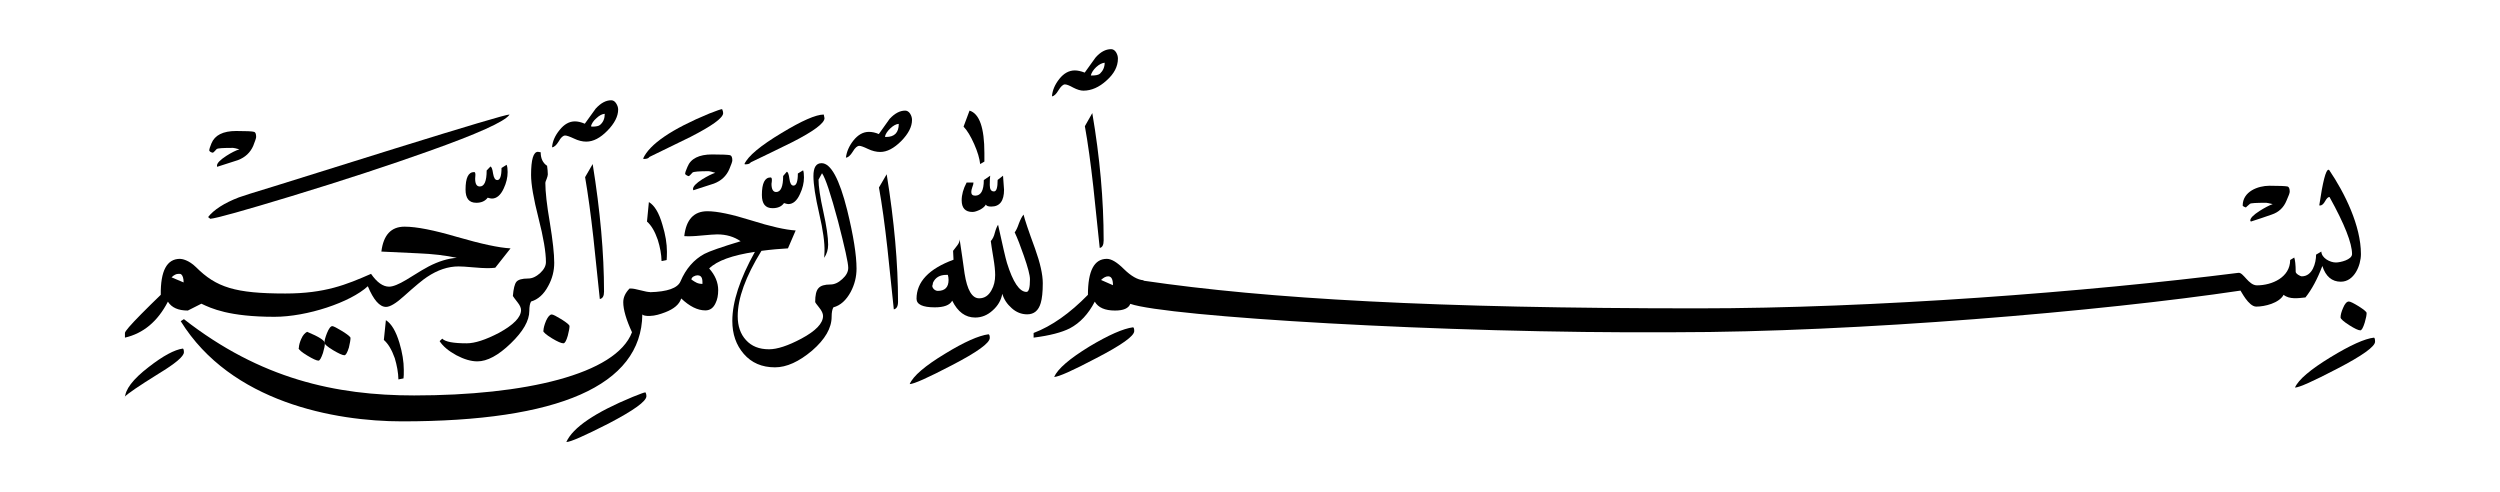
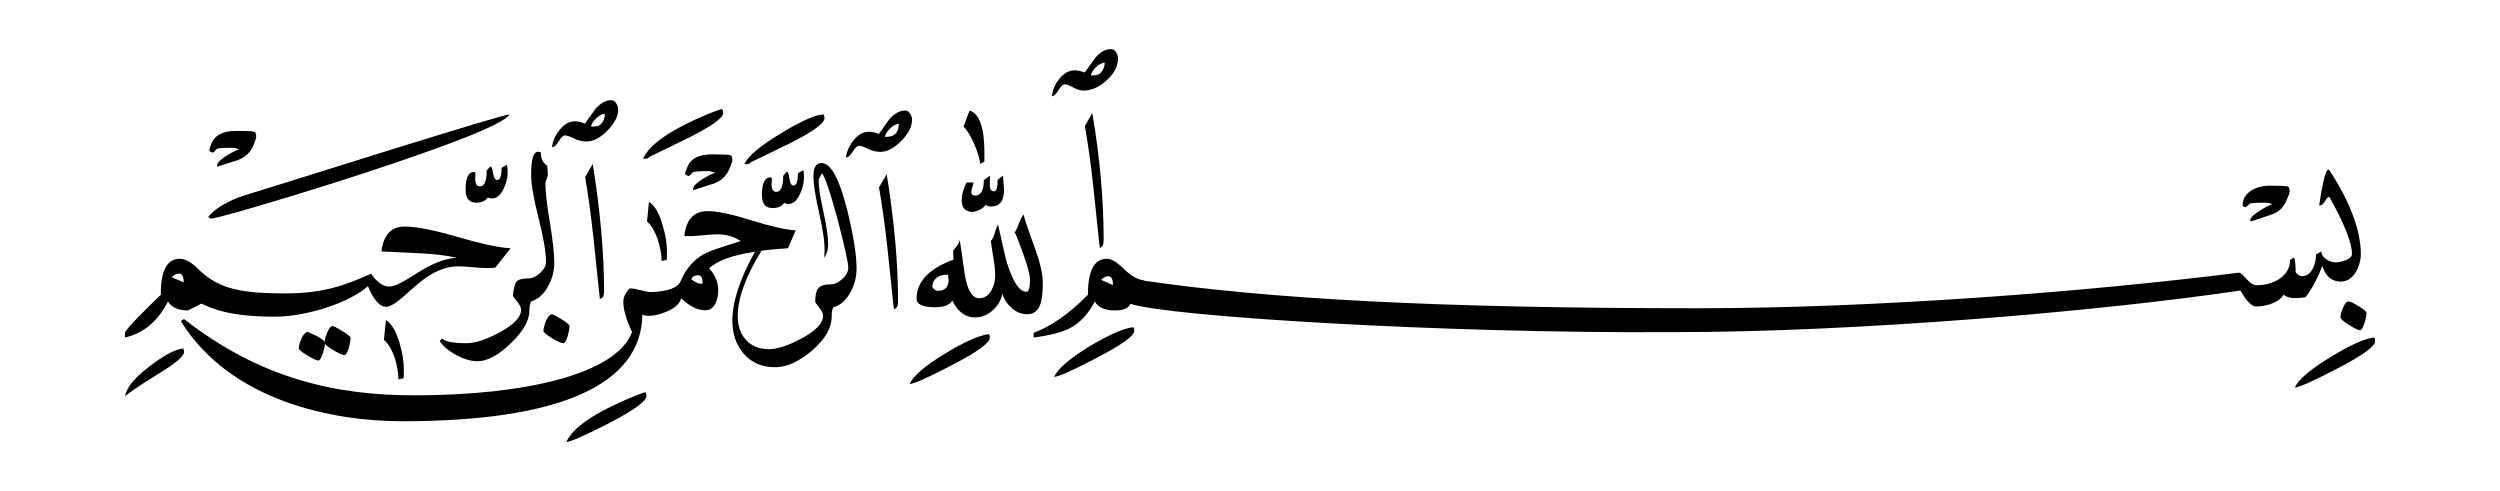
- <svg xmlns="http://www.w3.org/2000/svg" width="6.759in" height="1.328in" version="1.1" viewBox="-8584 0 17168 3372" id="svg2277">
-   <defs id="defs2348" />
-   <path style="fill:#000000" d="M7726 2346c0,33 -87,96 -261,186 -165,86 -261,129 -289,129 24,-55 106,-124 245,-209 135,-82 234,-127 298,-134 5,3 7,12 7,28z" id="path2283" />
-   <path style="fill:#000000" d="M7668 2149c0,14 -4,36 -13,66 -11,35 -21,53 -30,53 -14,0 -39,-12 -77,-36 -37,-24 -57,-41 -59,-52l0 0c0,-18 6,-40 17,-65 12,-30 26,-45 40,-45 10,0 32,11 68,33 36,23 54,38 54,46z" id="path2285" />
-   <path style="fill:#000000" d="M7140 1316c0,8 -7,28 -22,61 -19,47 -53,80 -102,96 -48,17 -96,33 -143,48l-4 -7c0,-17 22,-39 64,-66 35,-22 65,-38 90,-47 -26,-6 -40,-9 -44,-9 -69,0 -106,2 -112,7 -20,17 -29,25 -27,25 -4,0 -23,-8 -23,-13 0,-96 104,-136 184,-136 67,0 108,2 124,5 10,3 15,15 15,36z" id="path2287" />
-   <path style="fill:#000000" d="M-795 2273c0,34 -87,96 -261,186 -163,86 -260,129 -289,129 25,-56 105,-125 242,-209 132,-79 232,-123 300,-132 5,1 8,10 8,26z" id="path2289" />
-   <path style="fill:#000000" d="M-1005 1650c0,31 -9,49 -27,52 -15,-140 -29,-280 -44,-420 -18,-161 -37,-300 -58,-416l51 -90c52,305 78,596 78,874z" id="path2291" />
-   <path style="fill:#000000" d="M-1787 2320c0,35 -87,98 -261,188 -165,86 -261,129 -289,129 24,-56 105,-125 242,-208 132,-81 232,-125 299,-134 6,1 9,9 9,25z" id="path2293" />
-   <path style="fill:#000000" d="M-1689 1302c0,77 -29,116 -88,116 -21,0 -34,-5 -37,-14 -6,12 -19,24 -39,35 -21,10 -38,16 -53,16 -49,0 -74,-27 -74,-80 0,-38 11,-79 34,-122l47 0c0,7 -2,18 -8,32 -5,14 -7,25 -7,33 0,17 9,25 27,25 39,0 59,-35 59,-107l44 -30c-2,10 -3,32 -3,64 0,30 9,44 29,44 17,0 25,-26 25,-79l37 -29c5,67 7,99 7,96z" id="path2295" />
-   <path style="fill:#000000" d="M-1824 1109l-29 17c-4,-37 -17,-83 -41,-137 -24,-54 -48,-94 -73,-120l41 -110c68,21 102,118 102,291l0 59z" id="path2297" />
-   <path style="fill:#000000" d="M-4004 1729c0,25 -1,44 -2,56l-35 7c-1,-46 -10,-95 -26,-146 -20,-58 -45,-100 -74,-125l13 -134c39,23 70,75 93,156 21,68 31,130 31,186z" id="path2299" />
-   <path style="fill:#000000" d="M-3555 1101c0,8 -7,28 -21,61 -20,46 -55,79 -105,98 -47,15 -94,30 -142,46 -1,-6 -2,-9 -2,-9 0,-17 21,-39 63,-66 36,-22 66,-37 90,-45 -24,-7 -39,-11 -44,-11 -67,0 -104,3 -112,9 -1,1 -5,6 -12,13 -7,8 -12,12 -15,12 -2,0 -7,-2 -14,-6 -6,-4 -10,-7 -10,-9 0,-9 5,-25 16,-49 22,-56 79,-85 169,-85 66,0 108,2 123,5 11,3 16,15 16,36z" id="path2301" />
-   <path style="fill:#000000" d="M-3618 776c0,33 -75,87 -225,164 -94,46 -188,92 -281,137 -6,9 -18,14 -36,14l-8 -2c44,-99 196,-203 455,-310 51,-20 80,-30 87,-30l1 0c5,11 7,20 7,27z" id="path2303" />
-   <path style="fill:#000000" d="M-3063 1218c0,37 -9,75 -27,113 -21,47 -48,70 -81,70 -6,0 -15,-3 -29,-7 -17,24 -43,35 -79,35 -49,0 -73,-30 -73,-91 0,-80 20,-120 59,-120 5,0 8,3 9,10 1,3 1,10 0,19 -1,10 -2,15 -2,15 0,37 11,56 32,56 32,0 48,-37 48,-110l25 -29c8,1 14,17 18,48 4,31 13,47 28,47 20,0 30,-28 30,-83l36 -22c4,9 6,25 6,49z" id="path2305" />
-   <path style="fill:#000000" d="M-2922 811c0,34 -74,90 -224,166 -94,47 -189,92 -282,137 -7,10 -19,14 -38,14l-6 -2c25,-55 110,-126 255,-213 140,-85 237,-127 290,-127 3,17 5,25 5,25z" id="path2307" />
-   <path style="fill:#000000" d="M-2417 2071c0,32 -10,49 -29,53 -15,-140 -30,-280 -44,-420 -18,-162 -37,-301 -58,-417l53 -91c52,322 78,613 78,875z" id="path2309" />
-   <path style="fill:#000000" d="M-7321 2418c0,-14 -3,-23 -7,-25 -58,8 -136,50 -235,127 -109,84 -163,155 -163,215l0 -12c18,-20 94,-72 229,-156 117,-71 176,-120 176,-149z" id="path2311" />
-   <path style="fill:#000000" d="M-6353 2357c0,14 -4,36 -13,66 -12,35 -22,53 -31,53 -13,0 -39,-12 -77,-35 -38,-23 -58,-40 -60,-51l2 0c1,-21 7,-42 18,-66 10,-23 24,-38 39,-46 82,34 122,60 122,79z" id="path2313" />
-   <path style="fill:#000000" d="M-6177 2320c0,14 -4,36 -11,66 -11,35 -21,53 -31,53 -13,0 -39,-12 -78,-35 -38,-23 -58,-40 -61,-52l2 0c0,-14 6,-36 17,-64 13,-33 26,-49 37,-49 8,0 31,12 69,35 38,24 56,39 56,46z" id="path2315" />
-   <path style="fill:#000000" d="M-5811 2540c0,26 0,45 -2,58l-35 7c-1,-47 -10,-95 -25,-146 -21,-59 -46,-100 -75,-125l14 -136c38,24 69,76 93,156 20,67 30,129 30,186z" id="path2317" />
-   <path style="fill:#000000" d="M-6825 940c0,8 -7,28 -20,61 -20,46 -55,79 -105,98 -48,15 -95,30 -143,46 -1,-6 -1,-8 -1,-8 0,-17 21,-39 64,-67 36,-23 66,-38 90,-45 -24,-7 -39,-10 -44,-10 -67,0 -104,2 -112,8 -1,1 -5,6 -13,14 -7,8 -12,11 -14,11 -4,0 -8,-2 -15,-5 -6,-4 -9,-8 -9,-10 0,-9 5,-25 15,-49 23,-56 79,-85 170,-85 70,0 111,2 123,6 9,2 14,14 14,35z" id="path2319" />
-   <path style="fill:#000000" d="M-4145 2720c0,35 -86,97 -260,188 -165,84 -262,127 -290,127 45,-100 197,-203 456,-310 50,-20 79,-31 86,-31l3 2c4,9 5,17 5,24z" id="path2321" />
-   <path style="fill:#000000" d="M-5086 788c-32,46 -217,130 -555,250 -266,95 -579,198 -940,308 -329,100 -515,152 -559,156l-15 -12c39,-50 110,-96 211,-135 21,-8 103,-34 248,-78 273,-86 546,-171 819,-256 505,-157 768,-235 791,-235l0 2z" id="path2323" />
-   <path style="fill:#000000" d="M-4673 2239c0,13 -4,35 -12,66 -10,35 -20,52 -30,52 -14,0 -40,-11 -78,-34 -38,-23 -59,-41 -61,-52l2 0c0,-17 6,-40 18,-69 13,-28 26,-43 39,-43 9,0 32,12 68,34 36,23 54,38 54,46z" id="path2325" />
-   <path style="fill:#000000" d="M-4778 1804c0,55 -13,108 -41,159 -30,57 -70,93 -118,107 -8,13 -12,35 -12,64 0,68 -43,142 -128,224 -85,82 -161,123 -229,123 -43,0 -91,-14 -144,-42 -53,-29 -92,-61 -115,-97l18 -17c21,22 77,32 168,32 56,0 130,-24 222,-72 100,-55 151,-107 151,-156 0,-16 -8,-33 -22,-51 -21,-27 -32,-42 -34,-46 4,-49 12,-82 24,-97 12,-15 39,-23 81,-23 27,0 54,-12 81,-36 27,-25 41,-50 41,-77 0,-68 -17,-169 -51,-302 -34,-133 -51,-232 -51,-296 0,-106 16,-159 47,-159l19 3c0,43 15,74 44,93 3,23 5,43 5,59 0,7 -3,17 -8,31 -6,13 -9,23 -9,27 0,61 10,152 31,274 20,122 30,214 30,275z" id="path2327" />
-   <path style="fill:#000000" d="M-5098 1181c0,37 -9,75 -27,113 -21,46 -49,69 -81,69 -6,0 -16,-2 -29,-6 -17,23 -43,35 -78,35 -50,0 -74,-30 -74,-91 0,-80 19,-120 59,-120 4,0 7,3 8,10 1,4 1,11 0,20 -1,10 -1,15 -1,15 0,36 10,54 32,54 31,0 47,-36 47,-110l26 -27c7,1 14,17 18,48 5,30 14,45 29,45 19,0 29,-27 29,-83l35 -22c5,12 7,28 7,50z" id="path2329" />
-   <path style="fill:#000000" d="M-4436 2002c0,30 -9,47 -29,51 -14,-140 -29,-280 -44,-420 -18,-162 -37,-301 -57,-417l52 -90c52,322 78,614 78,876z" id="path2331" />
-   <path style="fill:#000000" d="M-822 2086c-12,31 -47,46 -105,46 -69,0 -115,-20 -139,-61 -44,85 -101,146 -171,183 -55,28 -138,50 -249,64l0 -32c124,-47 249,-135 373,-262 0,-165 43,-247 130,-247 31,0 70,23 118,71 48,47 93,73 134,76l0 3c850,125 2005,190 3805,190 1216,0 2676,-113 3714,-244 34,-4 69,86 127,86 103,0 228,-55 228,-174l28 -17c6,17 10,50 10,98 0,13 31,31 42,31 73,0 98,-91 98,-149l36 -21c2,45 60,75 100,75 30,0 111,-19 111,-58 0,-74 -51,-205 -155,-392 -9,0 -19,9 -30,29 -11,20 -23,30 -36,30l-4 -2c24,-162 45,-244 63,-244l5 2c107,158 218,383 218,577 0,78 -46,190 -138,190 -61,0 -104,-36 -127,-108 -34,90 -73,162 -116,216 -48,5 -110,15 -150,-18 -31,57 -129,81 -188,81 -53,0 -106,-110 -108,-110 -950,142 -2632,286 -3885,286l0 0c-4,0 -8,0 -13,0 -4,0 -8,0 -12,0l0 0c-1567,10 -3466,-108 -3714,-195zm-119 -128c0,-41 -11,-61 -33,-61 -15,0 -31,8 -49,25l82 36z" id="path2333" />
-   <path style="fill:#000000" d="M-907 402c0,54 -26,104 -78,150 -51,47 -105,70 -159,70 -20,0 -43,-7 -70,-21 -27,-15 -45,-22 -57,-22 -13,0 -28,14 -44,40 -16,27 -31,41 -45,42 3,-41 20,-81 51,-120 31,-39 67,-58 106,-58 19,0 42,5 68,15 25,-34 49,-68 74,-103 34,-39 70,-58 107,-58 13,0 25,7 34,21 9,15 13,29 13,44zm-91 28c-18,2 -37,11 -58,30 -20,19 -32,38 -37,57 2,1 5,1 7,1 27,0 46,-4 56,-13 21,-20 32,-45 32,-75z" id="path2335" />
-   <path style="fill:#000000" d="M-1423 1944c0,61 -5,106 -14,136 -15,52 -46,78 -93,78 -39,0 -75,-14 -106,-42 -32,-28 -54,-61 -65,-99 -8,44 -30,82 -66,114 -36,33 -76,49 -120,49 -68,0 -120,-39 -158,-116 -16,31 -57,46 -120,46 -83,0 -125,-20 -125,-59 0,-116 85,-206 254,-268l-3 -61c10,-12 20,-25 30,-39 10,-13 15,-27 15,-40 12,78 23,156 34,235 18,113 51,170 100,170 37,0 65,-19 85,-56 17,-30 25,-64 25,-104 0,-30 -4,-69 -12,-116 -10,-60 -16,-99 -18,-117 12,-13 22,-32 28,-58 7,-26 15,-44 22,-54 31,141 51,229 61,262 41,132 86,199 134,199 16,0 24,-29 24,-87 0,-27 -14,-81 -42,-161 -23,-67 -44,-121 -63,-161 9,-11 19,-31 29,-61 11,-29 22,-49 32,-61 7,31 33,109 79,234 35,98 53,177 53,237zm-647 -22c0,-13 -2,-25 -5,-35l-10 0c-45,0 -76,18 -92,54 0,3 -1,9 -3,17 0,1 -1,2 -2,3 0,9 4,17 12,25 8,7 17,11 26,11 49,0 74,-25 74,-75z" id="path2337" />
-   <path style="fill:#000000" d="M-4173 2159c-6,489 -579,734 -1650,734 -463,0 -1175,-131 -1520,-688l22 -14c525,410 1041,524 1581,524 759,0 1387,-145 1496,-434 -40,-87 -60,-156 -60,-206 0,-33 14,-64 43,-94l13 0c11,0 32,4 63,12 30,8 52,12 64,12l0 1c120,-3 190,-28 210,-74 37,-87 92,-150 164,-189 34,-18 117,-47 249,-87 -45,-31 -98,-47 -161,-47 -19,0 -56,3 -111,8 -48,5 -86,6 -115,4 13,-114 66,-171 159,-171 67,0 167,21 298,62 136,43 239,66 308,70l-53 123c-53,3 -114,8 -182,17 -109,177 -163,326 -163,449 0,68 19,123 57,164 38,42 90,63 158,63 56,0 130,-24 222,-73 99,-53 149,-105 149,-156 0,-16 -9,-36 -27,-58 -18,-22 -27,-35 -27,-38 0,-46 7,-78 23,-95 15,-17 42,-25 82,-25 27,0 54,-12 81,-37 27,-24 41,-50 41,-77 0,-35 -24,-141 -70,-320 -50,-186 -86,-296 -110,-330 -16,29 -24,44 -24,44 0,47 11,121 33,220 22,100 33,175 33,227 0,33 -9,63 -27,90l2 -43c2,-60 -10,-147 -36,-259 -27,-117 -40,-203 -40,-259 0,-60 18,-89 56,-89 63,0 122,107 176,323 43,175 64,309 64,401 0,56 -13,109 -40,160 -31,57 -70,93 -119,106 -8,14 -12,35 -12,65 0,77 -45,155 -134,232 -90,76 -175,115 -255,115 -90,0 -161,-31 -214,-92 -53,-61 -79,-136 -79,-227 0,-131 52,-289 155,-474 -155,23 -260,61 -314,114 41,46 62,96 62,149 0,35 -6,65 -18,89 -15,33 -38,50 -70,50 -54,0 -109,-28 -166,-82 -13,41 -50,72 -110,95 -34,13 -69,24 -105,25 -28,1 -46,-3 -52,-10zm413 -210c0,-25 1,-59 -34,-59 -15,0 -42,11 -42,29 29,20 44,30 76,30z" id="path2339" />
-   <path style="fill:#000000" d="M-2321 823c0,47 -25,95 -74,145 -50,50 -98,75 -144,75 -27,0 -56,-7 -85,-21 -29,-14 -49,-21 -59,-21 -14,0 -29,13 -45,40 -16,26 -32,40 -47,41 5,-41 22,-80 51,-117 32,-40 67,-60 107,-60 22,0 45,5 68,15 24,-34 49,-69 74,-104 35,-38 71,-57 107,-57 13,0 25,7 34,21 9,14 13,29 13,43zm-91 27c-18,1 -38,12 -58,31 -20,19 -33,38 -37,57 2,2 5,2 8,2 58,0 87,-30 87,-90z" id="path2341" />
-   <path style="fill:#000000" d="M-4339 752c0,46 -25,95 -74,145 -49,50 -97,75 -145,75 -27,0 -55,-7 -84,-21 -30,-14 -50,-21 -61,-21 -14,0 -29,13 -44,40 -16,26 -31,40 -46,41 3,-40 20,-80 52,-119 31,-39 66,-59 105,-59 20,0 42,5 68,16 25,-34 50,-69 75,-104 35,-38 70,-57 106,-57 14,0 25,7 34,21 9,14 14,28 14,43zm-92 29c-18,1 -37,11 -57,30 -21,18 -33,37 -38,56 3,1 6,2 9,2 27,0 45,-4 54,-12 22,-19 32,-44 32,-76z" id="path2343" />
-   <path style="fill:#000000" d="M-5078 1705l-105 133c-17,2 -35,3 -54,3 -22,0 -56,-2 -101,-6 -44,-4 -77,-6 -97,-6 -72,0 -144,24 -217,73 -28,18 -81,62 -159,132 -54,49 -95,73 -122,73 -44,0 -86,-48 -125,-142 -120,111 -418,210 -641,210 -313,0 -435,-58 -502,-90l-93 47c-66,0 -111,-20 -137,-61 -70,136 -169,218 -295,247l0 -32c0,-11 37,-54 112,-130 44,-44 88,-88 134,-132 -2,-165 42,-247 132,-247 14,0 60,8 110,57 139,139 269,181 613,181 273,0 420,-61 589,-135 41,59 82,88 124,88 27,0 66,-16 118,-47 89,-56 141,-86 154,-92 68,-35 132,-55 193,-59 -79,-17 -167,-27 -264,-31 -165,-8 -249,-12 -254,-12 14,-114 67,-171 159,-171 83,0 202,24 359,70 166,48 289,75 369,79zm-2245 234c0,-28 -6,-47 -17,-56 -3,-2 -6,-3 -7,-3l-12 0c-15,0 -31,8 -47,24l83 35z" id="path2345" />
+ <svg xmlns="http://www.w3.org/2000/svg" id="svg2277" width="648.899" height="127.442" version="1.1" viewBox="-8584 0 17168 3372">
+   <path style="fill:#000" id="path2283" d="M7726 2346c0,33 -87,96 -261,186 -165,86 -261,129 -289,129 24,-55 106,-124 245,-209 135,-82 234,-127 298,-134 5,3 7,12 7,28z" />
+   <path style="fill:#000" id="path2285" d="M7668 2149c0,14 -4,36 -13,66 -11,35 -21,53 -30,53 -14,0 -39,-12 -77,-36 -37,-24 -57,-41 -59,-52l0 0c0,-18 6,-40 17,-65 12,-30 26,-45 40,-45 10,0 32,11 68,33 36,23 54,38 54,46z" />
+   <path style="fill:#000" id="path2287" d="M7140 1316c0,8 -7,28 -22,61 -19,47 -53,80 -102,96 -48,17 -96,33 -143,48l-4 -7c0,-17 22,-39 64,-66 35,-22 65,-38 90,-47 -26,-6 -40,-9 -44,-9 -69,0 -106,2 -112,7 -20,17 -29,25 -27,25 -4,0 -23,-8 -23,-13 0,-96 104,-136 184,-136 67,0 108,2 124,5 10,3 15,15 15,36z" />
+   <path style="fill:#000" id="path2289" d="M-795 2273c0,34 -87,96 -261,186 -163,86 -260,129 -289,129 25,-56 105,-125 242,-209 132,-79 232,-123 300,-132 5,1 8,10 8,26z" />
+   <path style="fill:#000" id="path2291" d="M-1005 1650c0,31 -9,49 -27,52 -15,-140 -29,-280 -44,-420 -18,-161 -37,-300 -58,-416l51 -90c52,305 78,596 78,874z" />
+   <path style="fill:#000" id="path2293" d="M-1787 2320c0,35 -87,98 -261,188 -165,86 -261,129 -289,129 24,-56 105,-125 242,-208 132,-81 232,-125 299,-134 6,1 9,9 9,25z" />
+   <path style="fill:#000" id="path2295" d="M-1689 1302c0,77 -29,116 -88,116 -21,0 -34,-5 -37,-14 -6,12 -19,24 -39,35 -21,10 -38,16 -53,16 -49,0 -74,-27 -74,-80 0,-38 11,-79 34,-122l47 0c0,7 -2,18 -8,32 -5,14 -7,25 -7,33 0,17 9,25 27,25 39,0 59,-35 59,-107l44 -30c-2,10 -3,32 -3,64 0,30 9,44 29,44 17,0 25,-26 25,-79l37 -29c5,67 7,99 7,96z" />
+   <path style="fill:#000" id="path2297" d="M-1824 1109l-29 17c-4,-37 -17,-83 -41,-137 -24,-54 -48,-94 -73,-120l41 -110c68,21 102,118 102,291l0 59z" />
+   <path style="fill:#000" id="path2299" d="M-4004 1729c0,25 -1,44 -2,56l-35 7c-1,-46 -10,-95 -26,-146 -20,-58 -45,-100 -74,-125l13 -134c39,23 70,75 93,156 21,68 31,130 31,186z" />
+   <path style="fill:#000" id="path2301" d="M-3555 1101c0,8 -7,28 -21,61 -20,46 -55,79 -105,98 -47,15 -94,30 -142,46 -1,-6 -2,-9 -2,-9 0,-17 21,-39 63,-66 36,-22 66,-37 90,-45 -24,-7 -39,-11 -44,-11 -67,0 -104,3 -112,9 -1,1 -5,6 -12,13 -7,8 -12,12 -15,12 -2,0 -7,-2 -14,-6 -6,-4 -10,-7 -10,-9 0,-9 5,-25 16,-49 22,-56 79,-85 169,-85 66,0 108,2 123,5 11,3 16,15 16,36z" />
+   <path style="fill:#000" id="path2303" d="M-3618 776c0,33 -75,87 -225,164 -94,46 -188,92 -281,137 -6,9 -18,14 -36,14l-8 -2c44,-99 196,-203 455,-310 51,-20 80,-30 87,-30l1 0c5,11 7,20 7,27z" />
+   <path style="fill:#000" id="path2305" d="M-3063 1218c0,37 -9,75 -27,113 -21,47 -48,70 -81,70 -6,0 -15,-3 -29,-7 -17,24 -43,35 -79,35 -49,0 -73,-30 -73,-91 0,-80 20,-120 59,-120 5,0 8,3 9,10 1,3 1,10 0,19 -1,10 -2,15 -2,15 0,37 11,56 32,56 32,0 48,-37 48,-110l25 -29c8,1 14,17 18,48 4,31 13,47 28,47 20,0 30,-28 30,-83l36 -22c4,9 6,25 6,49z" />
+   <path style="fill:#000" id="path2307" d="M-2922 811c0,34 -74,90 -224,166 -94,47 -189,92 -282,137 -7,10 -19,14 -38,14l-6 -2c25,-55 110,-126 255,-213 140,-85 237,-127 290,-127 3,17 5,25 5,25z" />
+   <path style="fill:#000" id="path2309" d="M-2417 2071c0,32 -10,49 -29,53 -15,-140 -30,-280 -44,-420 -18,-162 -37,-301 -58,-417l53 -91c52,322 78,613 78,875z" />
+   <path style="fill:#000" id="path2311" d="M-7321 2418c0,-14 -3,-23 -7,-25 -58,8 -136,50 -235,127 -109,84 -163,155 -163,215l0 -12c18,-20 94,-72 229,-156 117,-71 176,-120 176,-149z" />
+   <path style="fill:#000" id="path2313" d="M-6353 2357c0,14 -4,36 -13,66 -12,35 -22,53 -31,53 -13,0 -39,-12 -77,-35 -38,-23 -58,-40 -60,-51l2 0c1,-21 7,-42 18,-66 10,-23 24,-38 39,-46 82,34 122,60 122,79z" />
+   <path style="fill:#000" id="path2315" d="M-6177 2320c0,14 -4,36 -11,66 -11,35 -21,53 -31,53 -13,0 -39,-12 -78,-35 -38,-23 -58,-40 -61,-52l2 0c0,-14 6,-36 17,-64 13,-33 26,-49 37,-49 8,0 31,12 69,35 38,24 56,39 56,46z" />
+   <path style="fill:#000" id="path2317" d="M-5811 2540c0,26 0,45 -2,58l-35 7c-1,-47 -10,-95 -25,-146 -21,-59 -46,-100 -75,-125l14 -136c38,24 69,76 93,156 20,67 30,129 30,186z" />
+   <path style="fill:#000" id="path2319" d="M-6825 940c0,8 -7,28 -20,61 -20,46 -55,79 -105,98 -48,15 -95,30 -143,46 -1,-6 -1,-8 -1,-8 0,-17 21,-39 64,-67 36,-23 66,-38 90,-45 -24,-7 -39,-10 -44,-10 -67,0 -104,2 -112,8 -1,1 -5,6 -13,14 -7,8 -12,11 -14,11 -4,0 -8,-2 -15,-5 -6,-4 -9,-8 -9,-10 0,-9 5,-25 15,-49 23,-56 79,-85 170,-85 70,0 111,2 123,6 9,2 14,14 14,35z" />
+   <path style="fill:#000" id="path2321" d="M-4145 2720c0,35 -86,97 -260,188 -165,84 -262,127 -290,127 45,-100 197,-203 456,-310 50,-20 79,-31 86,-31l3 2c4,9 5,17 5,24z" />
+   <path style="fill:#000" id="path2323" d="M-5086 788c-32,46 -217,130 -555,250 -266,95 -579,198 -940,308 -329,100 -515,152 -559,156l-15 -12c39,-50 110,-96 211,-135 21,-8 103,-34 248,-78 273,-86 546,-171 819,-256 505,-157 768,-235 791,-235l0 2z" />
+   <path style="fill:#000" id="path2325" d="M-4673 2239c0,13 -4,35 -12,66 -10,35 -20,52 -30,52 -14,0 -40,-11 -78,-34 -38,-23 -59,-41 -61,-52l2 0c0,-17 6,-40 18,-69 13,-28 26,-43 39,-43 9,0 32,12 68,34 36,23 54,38 54,46z" />
+   <path style="fill:#000" id="path2327" d="M-4778 1804c0,55 -13,108 -41,159 -30,57 -70,93 -118,107 -8,13 -12,35 -12,64 0,68 -43,142 -128,224 -85,82 -161,123 -229,123 -43,0 -91,-14 -144,-42 -53,-29 -92,-61 -115,-97l18 -17c21,22 77,32 168,32 56,0 130,-24 222,-72 100,-55 151,-107 151,-156 0,-16 -8,-33 -22,-51 -21,-27 -32,-42 -34,-46 4,-49 12,-82 24,-97 12,-15 39,-23 81,-23 27,0 54,-12 81,-36 27,-25 41,-50 41,-77 0,-68 -17,-169 -51,-302 -34,-133 -51,-232 -51,-296 0,-106 16,-159 47,-159l19 3c0,43 15,74 44,93 3,23 5,43 5,59 0,7 -3,17 -8,31 -6,13 -9,23 -9,27 0,61 10,152 31,274 20,122 30,214 30,275z" />
+   <path style="fill:#000" id="path2329" d="M-5098 1181c0,37 -9,75 -27,113 -21,46 -49,69 -81,69 -6,0 -16,-2 -29,-6 -17,23 -43,35 -78,35 -50,0 -74,-30 -74,-91 0,-80 19,-120 59,-120 4,0 7,3 8,10 1,4 1,11 0,20 -1,10 -1,15 -1,15 0,36 10,54 32,54 31,0 47,-36 47,-110l26 -27c7,1 14,17 18,48 5,30 14,45 29,45 19,0 29,-27 29,-83l35 -22c5,12 7,28 7,50z" />
+   <path style="fill:#000" id="path2331" d="M-4436 2002c0,30 -9,47 -29,51 -14,-140 -29,-280 -44,-420 -18,-162 -37,-301 -57,-417l52 -90c52,322 78,614 78,876z" />
+   <path style="fill:#000" id="path2333" d="M-822 2086c-12,31 -47,46 -105,46 -69,0 -115,-20 -139,-61 -44,85 -101,146 -171,183 -55,28 -138,50 -249,64l0 -32c124,-47 249,-135 373,-262 0,-165 43,-247 130,-247 31,0 70,23 118,71 48,47 93,73 134,76l0 3c850,125 2005,190 3805,190 1216,0 2676,-113 3714,-244 34,-4 69,86 127,86 103,0 228,-55 228,-174l28 -17c6,17 10,50 10,98 0,13 31,31 42,31 73,0 98,-91 98,-149l36 -21c2,45 60,75 100,75 30,0 111,-19 111,-58 0,-74 -51,-205 -155,-392 -9,0 -19,9 -30,29 -11,20 -23,30 -36,30l-4 -2c24,-162 45,-244 63,-244l5 2c107,158 218,383 218,577 0,78 -46,190 -138,190 -61,0 -104,-36 -127,-108 -34,90 -73,162 -116,216 -48,5 -110,15 -150,-18 -31,57 -129,81 -188,81 -53,0 -106,-110 -108,-110 -950,142 -2632,286 -3885,286l0 0c-4,0 -8,0 -13,0 -4,0 -8,0 -12,0l0 0c-1567,10 -3466,-108 -3714,-195zm-119 -128c0,-41 -11,-61 -33,-61 -15,0 -31,8 -49,25l82 36z" />
+   <path style="fill:#000" id="path2335" d="M-907 402c0,54 -26,104 -78,150 -51,47 -105,70 -159,70 -20,0 -43,-7 -70,-21 -27,-15 -45,-22 -57,-22 -13,0 -28,14 -44,40 -16,27 -31,41 -45,42 3,-41 20,-81 51,-120 31,-39 67,-58 106,-58 19,0 42,5 68,15 25,-34 49,-68 74,-103 34,-39 70,-58 107,-58 13,0 25,7 34,21 9,15 13,29 13,44zm-91 28c-18,2 -37,11 -58,30 -20,19 -32,38 -37,57 2,1 5,1 7,1 27,0 46,-4 56,-13 21,-20 32,-45 32,-75z" />
+   <path style="fill:#000" id="path2337" d="M-1423 1944c0,61 -5,106 -14,136 -15,52 -46,78 -93,78 -39,0 -75,-14 -106,-42 -32,-28 -54,-61 -65,-99 -8,44 -30,82 -66,114 -36,33 -76,49 -120,49 -68,0 -120,-39 -158,-116 -16,31 -57,46 -120,46 -83,0 -125,-20 -125,-59 0,-116 85,-206 254,-268l-3 -61c10,-12 20,-25 30,-39 10,-13 15,-27 15,-40 12,78 23,156 34,235 18,113 51,170 100,170 37,0 65,-19 85,-56 17,-30 25,-64 25,-104 0,-30 -4,-69 -12,-116 -10,-60 -16,-99 -18,-117 12,-13 22,-32 28,-58 7,-26 15,-44 22,-54 31,141 51,229 61,262 41,132 86,199 134,199 16,0 24,-29 24,-87 0,-27 -14,-81 -42,-161 -23,-67 -44,-121 -63,-161 9,-11 19,-31 29,-61 11,-29 22,-49 32,-61 7,31 33,109 79,234 35,98 53,177 53,237zm-647 -22c0,-13 -2,-25 -5,-35l-10 0c-45,0 -76,18 -92,54 0,3 -1,9 -3,17 0,1 -1,2 -2,3 0,9 4,17 12,25 8,7 17,11 26,11 49,0 74,-25 74,-75z" />
+   <path style="fill:#000" id="path2339" d="M-4173 2159c-6,489 -579,734 -1650,734 -463,0 -1175,-131 -1520,-688l22 -14c525,410 1041,524 1581,524 759,0 1387,-145 1496,-434 -40,-87 -60,-156 -60,-206 0,-33 14,-64 43,-94l13 0c11,0 32,4 63,12 30,8 52,12 64,12l0 1c120,-3 190,-28 210,-74 37,-87 92,-150 164,-189 34,-18 117,-47 249,-87 -45,-31 -98,-47 -161,-47 -19,0 -56,3 -111,8 -48,5 -86,6 -115,4 13,-114 66,-171 159,-171 67,0 167,21 298,62 136,43 239,66 308,70l-53 123c-53,3 -114,8 -182,17 -109,177 -163,326 -163,449 0,68 19,123 57,164 38,42 90,63 158,63 56,0 130,-24 222,-73 99,-53 149,-105 149,-156 0,-16 -9,-36 -27,-58 -18,-22 -27,-35 -27,-38 0,-46 7,-78 23,-95 15,-17 42,-25 82,-25 27,0 54,-12 81,-37 27,-24 41,-50 41,-77 0,-35 -24,-141 -70,-320 -50,-186 -86,-296 -110,-330 -16,29 -24,44 -24,44 0,47 11,121 33,220 22,100 33,175 33,227 0,33 -9,63 -27,90l2 -43c2,-60 -10,-147 -36,-259 -27,-117 -40,-203 -40,-259 0,-60 18,-89 56,-89 63,0 122,107 176,323 43,175 64,309 64,401 0,56 -13,109 -40,160 -31,57 -70,93 -119,106 -8,14 -12,35 -12,65 0,77 -45,155 -134,232 -90,76 -175,115 -255,115 -90,0 -161,-31 -214,-92 -53,-61 -79,-136 -79,-227 0,-131 52,-289 155,-474 -155,23 -260,61 -314,114 41,46 62,96 62,149 0,35 -6,65 -18,89 -15,33 -38,50 -70,50 -54,0 -109,-28 -166,-82 -13,41 -50,72 -110,95 -34,13 -69,24 -105,25 -28,1 -46,-3 -52,-10zm413 -210c0,-25 1,-59 -34,-59 -15,0 -42,11 -42,29 29,20 44,30 76,30z" />
+   <path style="fill:#000" id="path2341" d="M-2321 823c0,47 -25,95 -74,145 -50,50 -98,75 -144,75 -27,0 -56,-7 -85,-21 -29,-14 -49,-21 -59,-21 -14,0 -29,13 -45,40 -16,26 -32,40 -47,41 5,-41 22,-80 51,-117 32,-40 67,-60 107,-60 22,0 45,5 68,15 24,-34 49,-69 74,-104 35,-38 71,-57 107,-57 13,0 25,7 34,21 9,14 13,29 13,43zm-91 27c-18,1 -38,12 -58,31 -20,19 -33,38 -37,57 2,2 5,2 8,2 58,0 87,-30 87,-90z" />
+   <path style="fill:#000" id="path2343" d="M-4339 752c0,46 -25,95 -74,145 -49,50 -97,75 -145,75 -27,0 -55,-7 -84,-21 -30,-14 -50,-21 -61,-21 -14,0 -29,13 -44,40 -16,26 -31,40 -46,41 3,-40 20,-80 52,-119 31,-39 66,-59 105,-59 20,0 42,5 68,16 25,-34 50,-69 75,-104 35,-38 70,-57 106,-57 14,0 25,7 34,21 9,14 14,28 14,43zm-92 29c-18,1 -37,11 -57,30 -21,18 -33,37 -38,56 3,1 6,2 9,2 27,0 45,-4 54,-12 22,-19 32,-44 32,-76z" />
+   <path style="fill:#000" id="path2345" d="M-5078 1705l-105 133c-17,2 -35,3 -54,3 -22,0 -56,-2 -101,-6 -44,-4 -77,-6 -97,-6 -72,0 -144,24 -217,73 -28,18 -81,62 -159,132 -54,49 -95,73 -122,73 -44,0 -86,-48 -125,-142 -120,111 -418,210 -641,210 -313,0 -435,-58 -502,-90l-93 47c-66,0 -111,-20 -137,-61 -70,136 -169,218 -295,247l0 -32c0,-11 37,-54 112,-130 44,-44 88,-88 134,-132 -2,-165 42,-247 132,-247 14,0 60,8 110,57 139,139 269,181 613,181 273,0 420,-61 589,-135 41,59 82,88 124,88 27,0 66,-16 118,-47 89,-56 141,-86 154,-92 68,-35 132,-55 193,-59 -79,-17 -167,-27 -264,-31 -165,-8 -249,-12 -254,-12 14,-114 67,-171 159,-171 83,0 202,24 359,70 166,48 289,75 369,79zm-2245 234c0,-28 -6,-47 -17,-56 -3,-2 -6,-3 -7,-3l-12 0c-15,0 -31,8 -47,24l83 35z" />
</svg>
